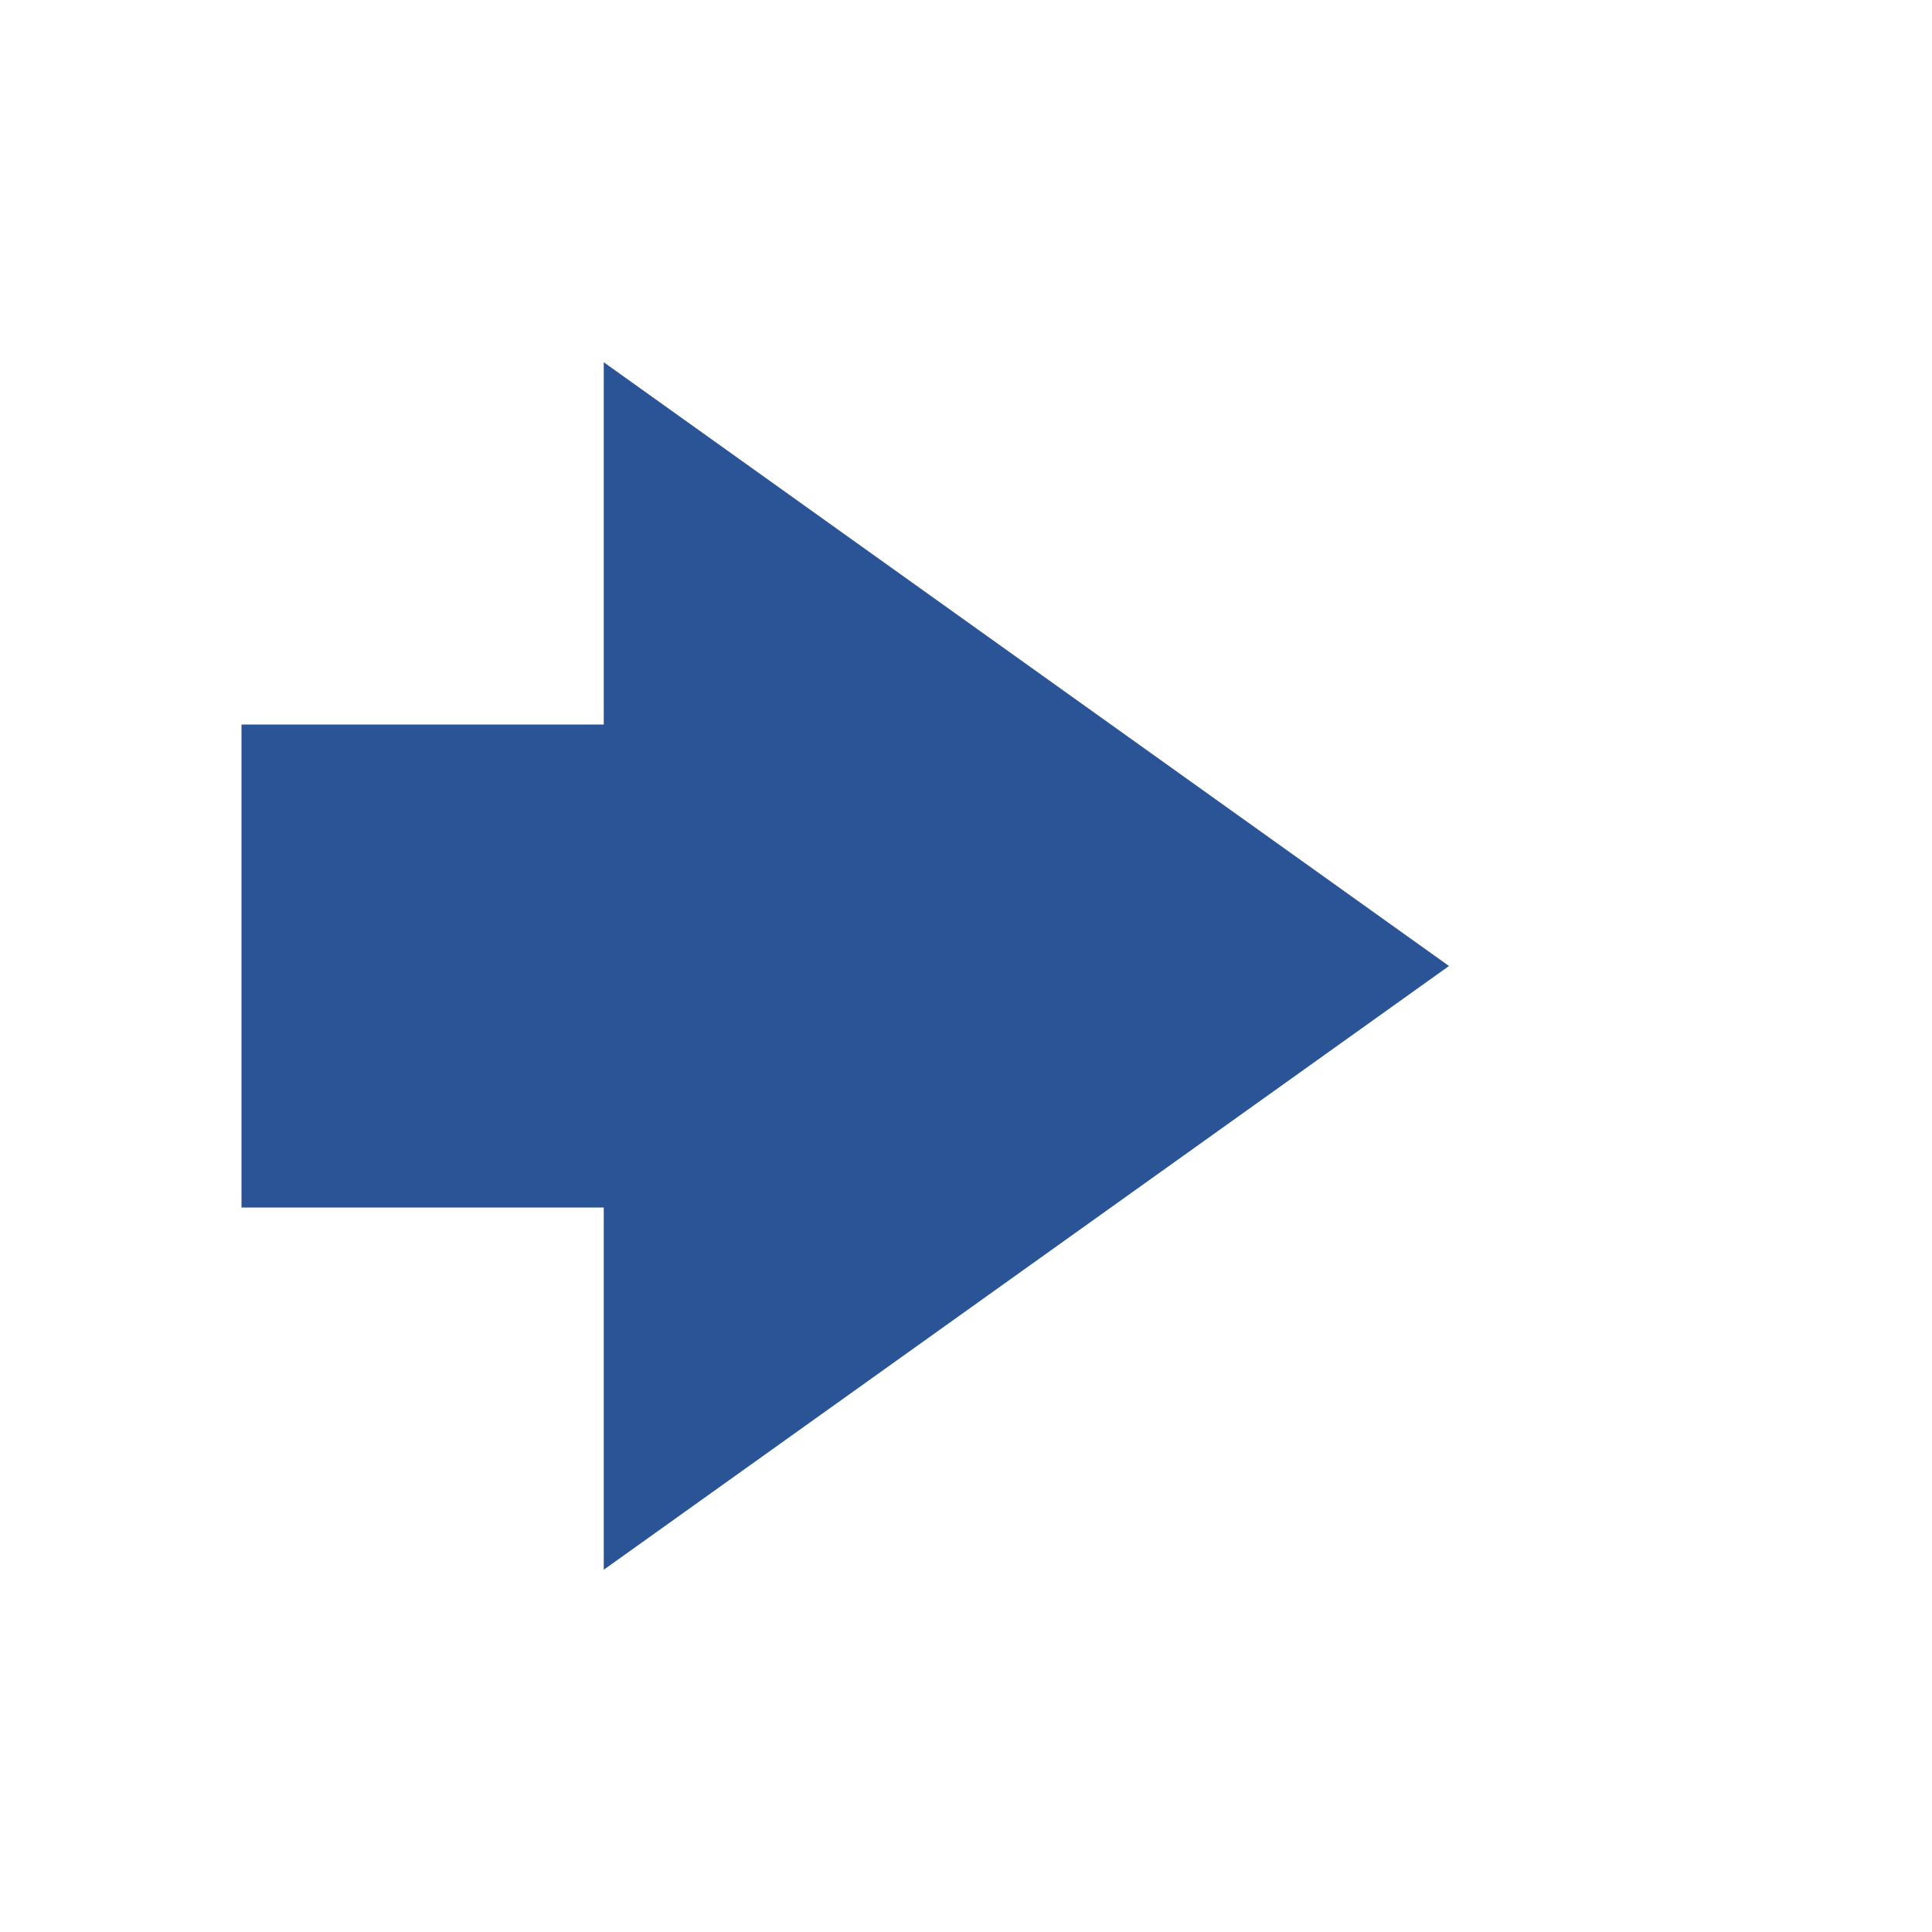
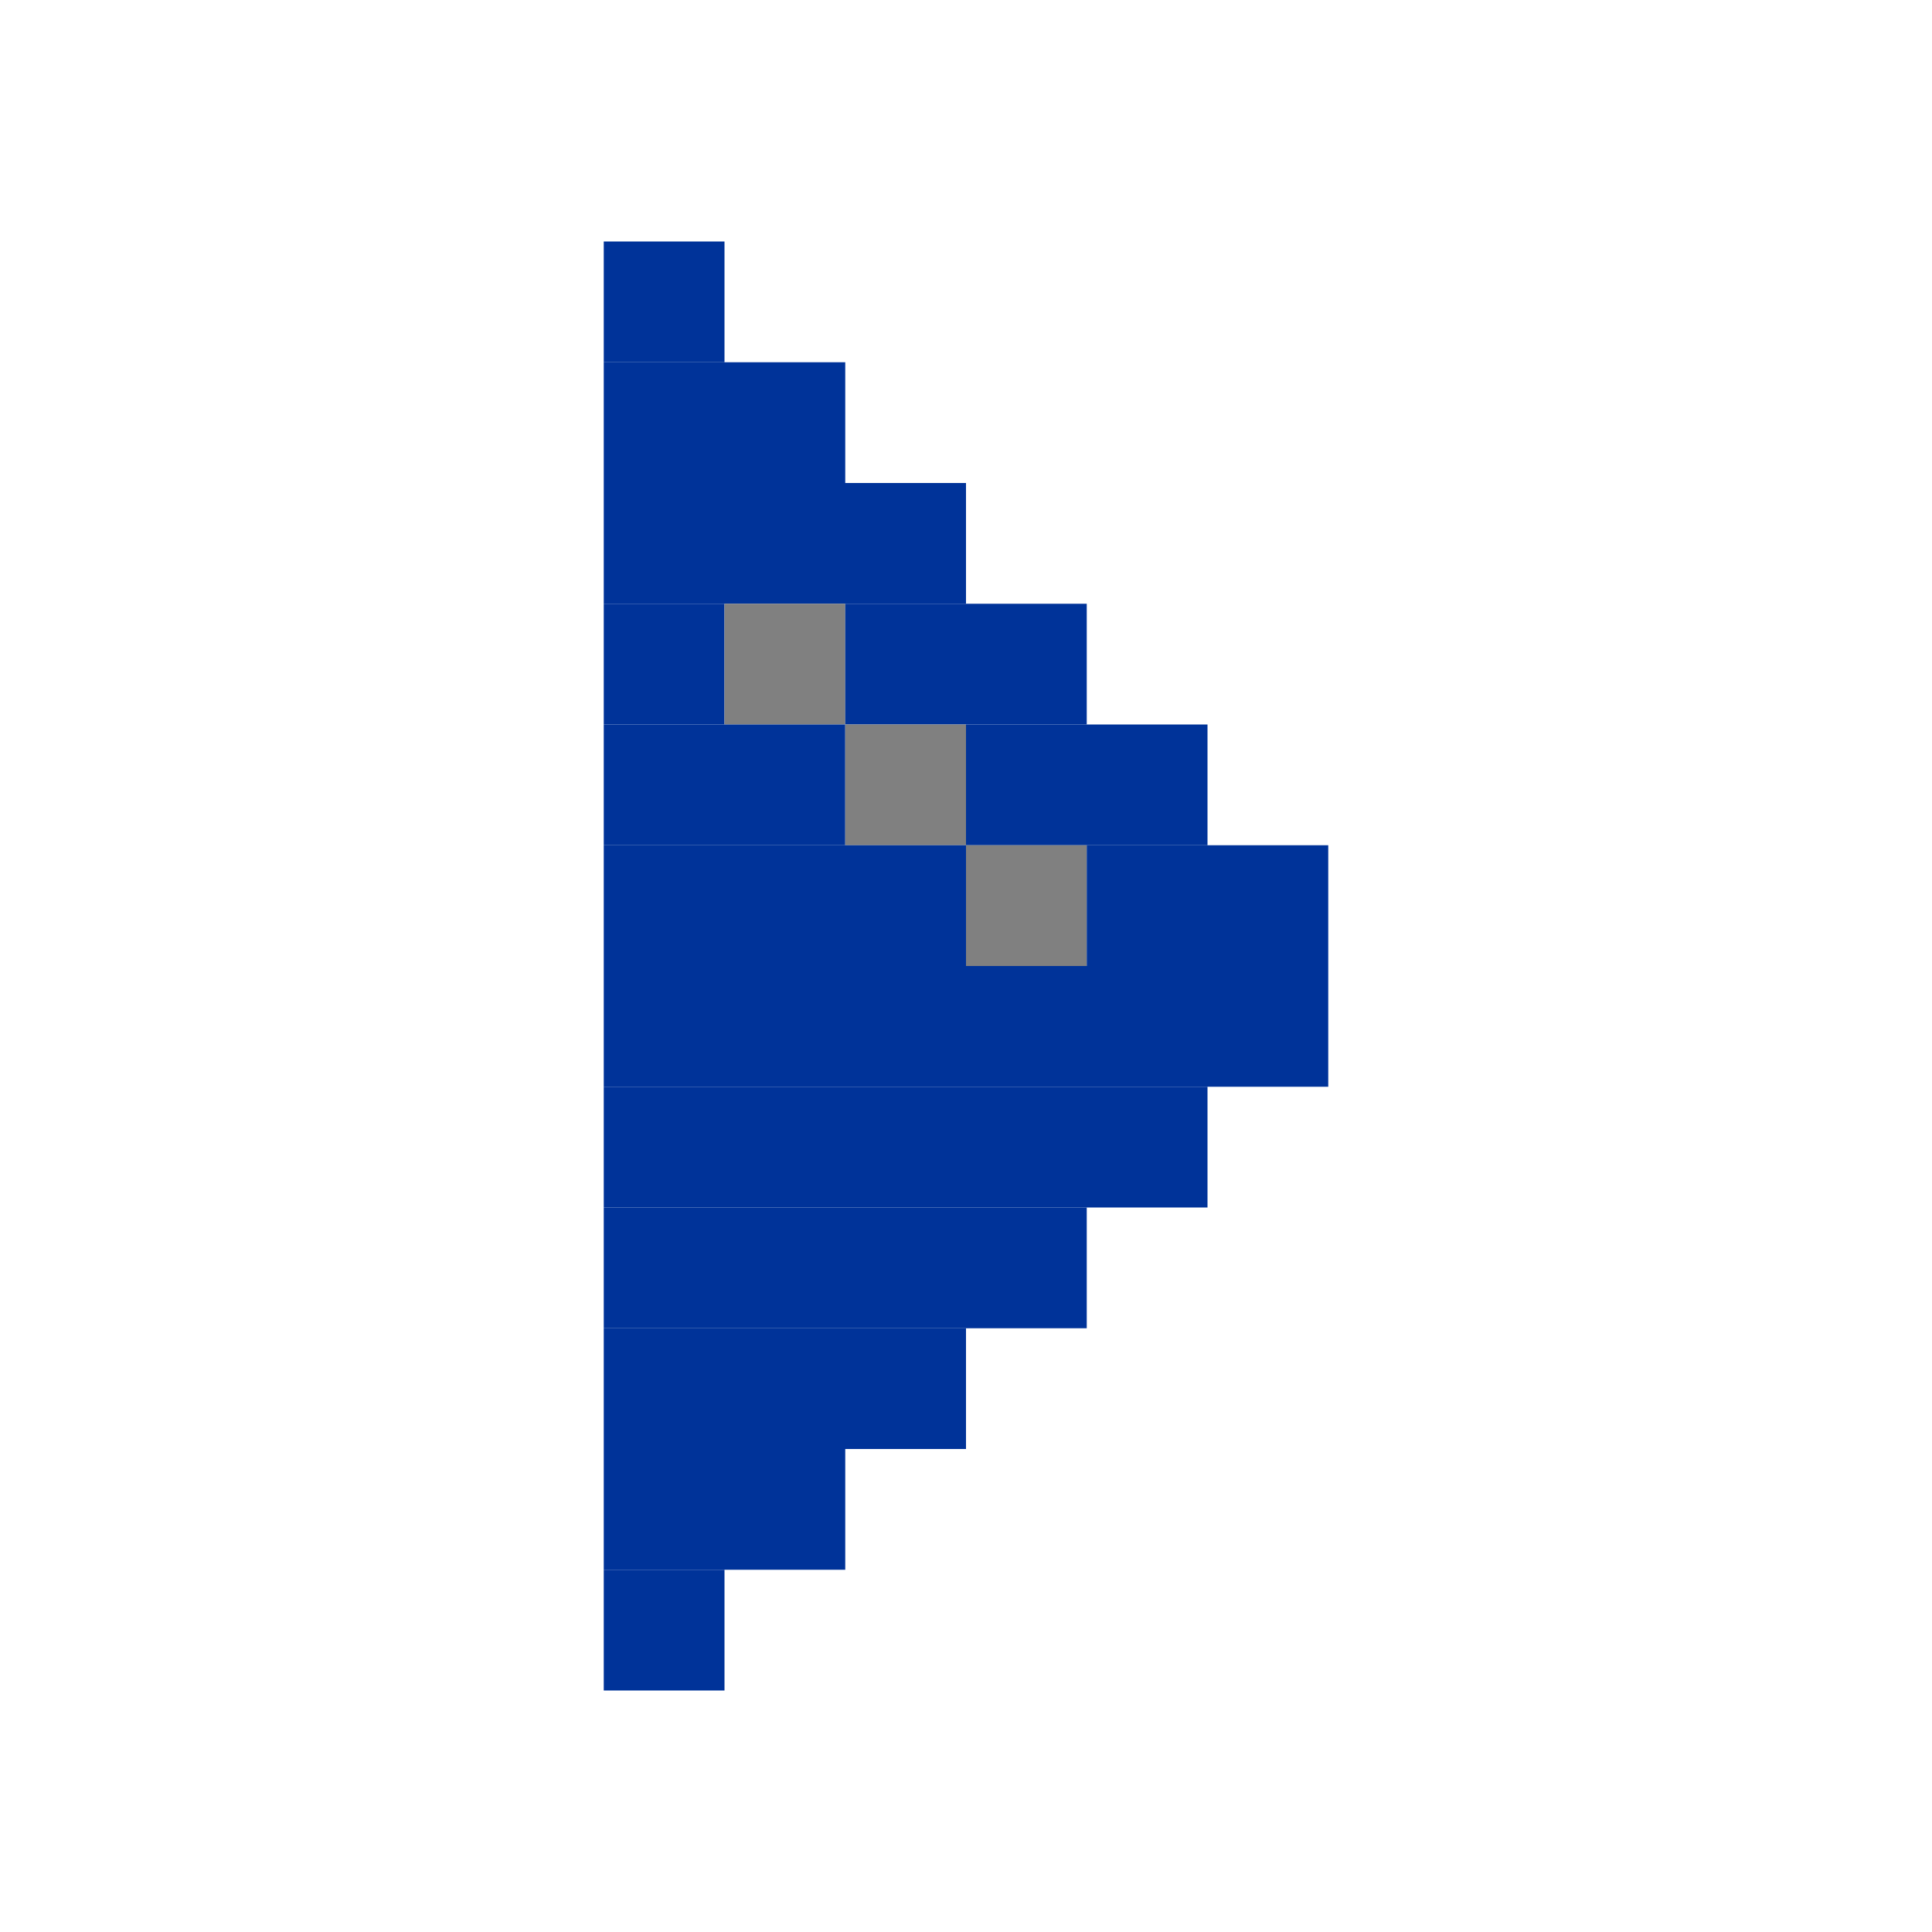
<svg xmlns="http://www.w3.org/2000/svg" version="1.1" id="Icon" x="0px" y="0px" width="16px" height="16px" viewBox="0 0 16 16" enable-background="new 0 0 16 16" xml:space="preserve">
  <g id="Icon_1_">
-     <path fill="#2A5496" d="M5,3 L12,8 L5,13 V10 H2 V6 H5 Z" />
+     <rect fill="#003399" x="5" y="2" width="1" height="1" />
+     <rect fill="#003399" x="5" y="3" width="2" height="1" />
+     <rect fill="#003399" x="5" y="4" width="3" height="1" />
+     <rect fill="#003399" x="5" y="5" width="1" height="1" />
+     <rect fill="#808080" x="6" y="5" width="1" height="1" />
+     <rect fill="#003399" x="7" y="5" width="2" height="1" />
+     <rect fill="#003399" x="5" y="6" width="2" height="1" />
+     <rect fill="#808080" x="7" y="6" width="1" height="1" />
+     <rect fill="#003399" x="8" y="6" width="2" height="1" />
+     <rect fill="#003399" x="5" y="7" width="3" height="1" />
+     <rect fill="#808080" x="8" y="7" width="1" height="1" />
+     <rect fill="#003399" x="9" y="7" width="2" height="1" />
+     <rect fill="#003399" x="5" y="8" width="6" height="1" />
+     <rect fill="#003399" x="5" y="9" width="5" height="1" />
+     <rect fill="#003399" x="5" y="10" width="4" height="1" />
+     <rect fill="#003399" x="5" y="11" width="3" height="1" />
+     <rect fill="#003399" x="5" y="12" width="2" height="1" />
+     <rect fill="#003399" x="5" y="13" width="1" height="1" />
  </g>
</svg>
